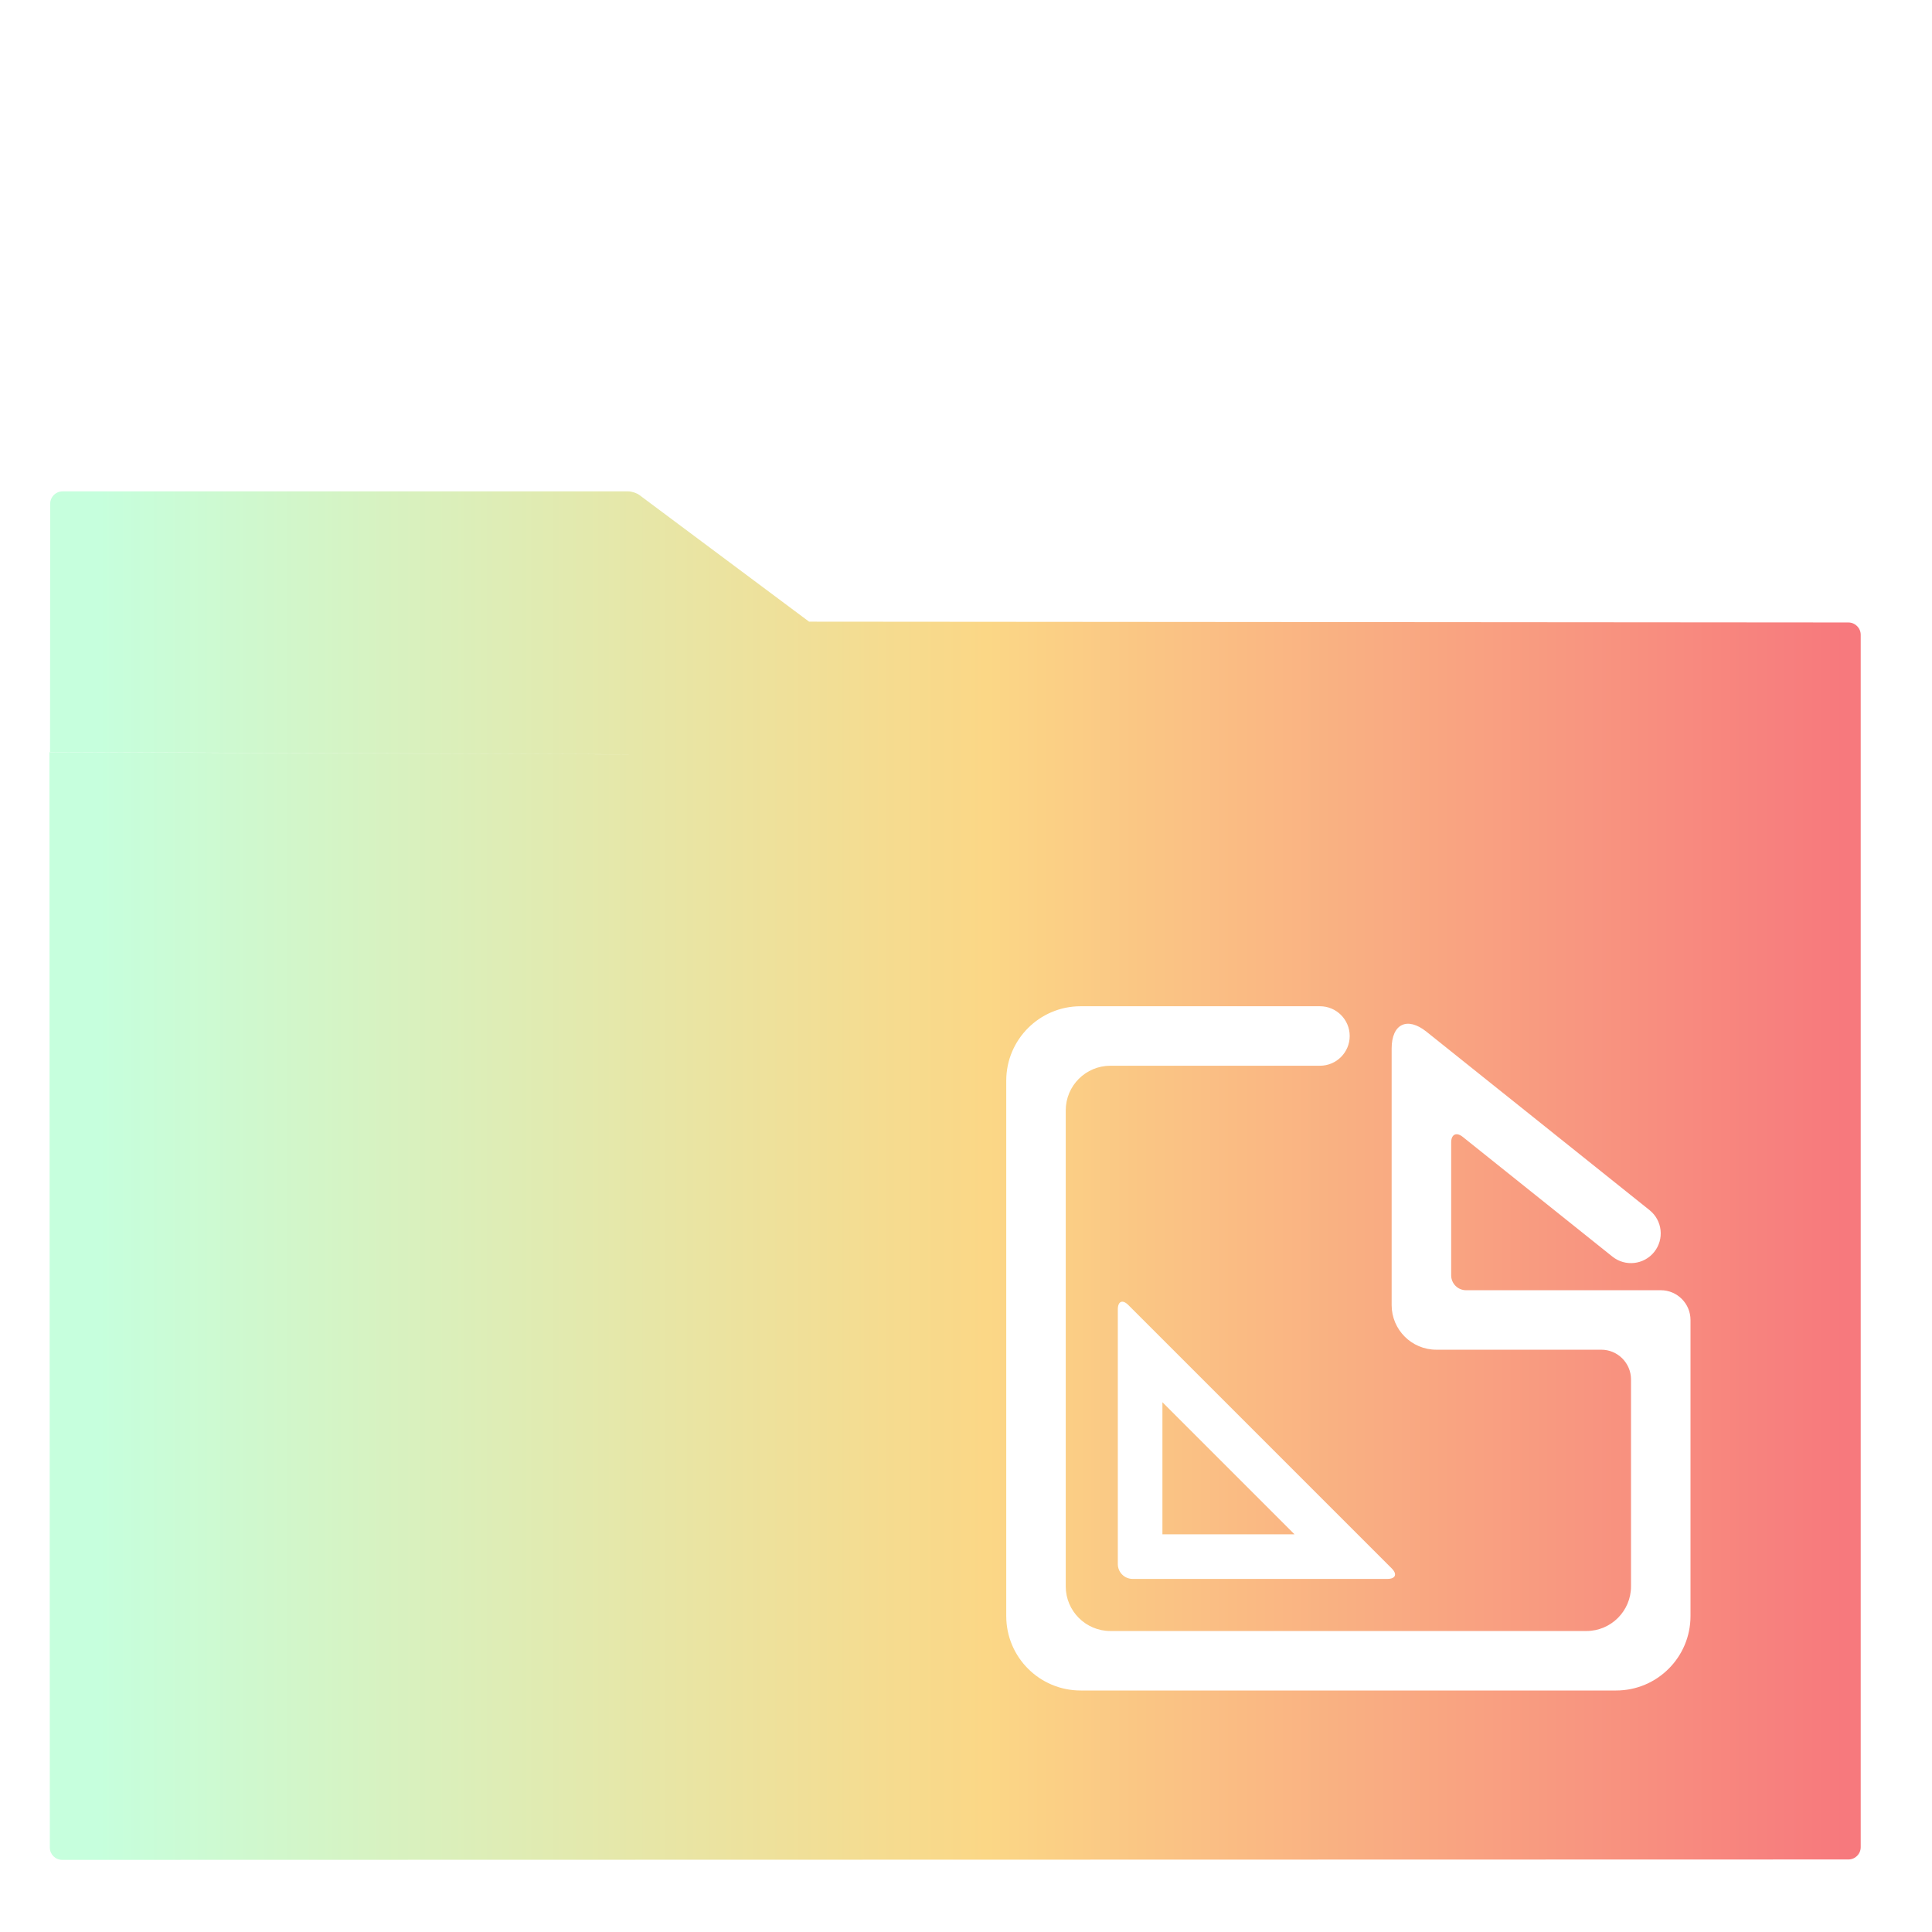
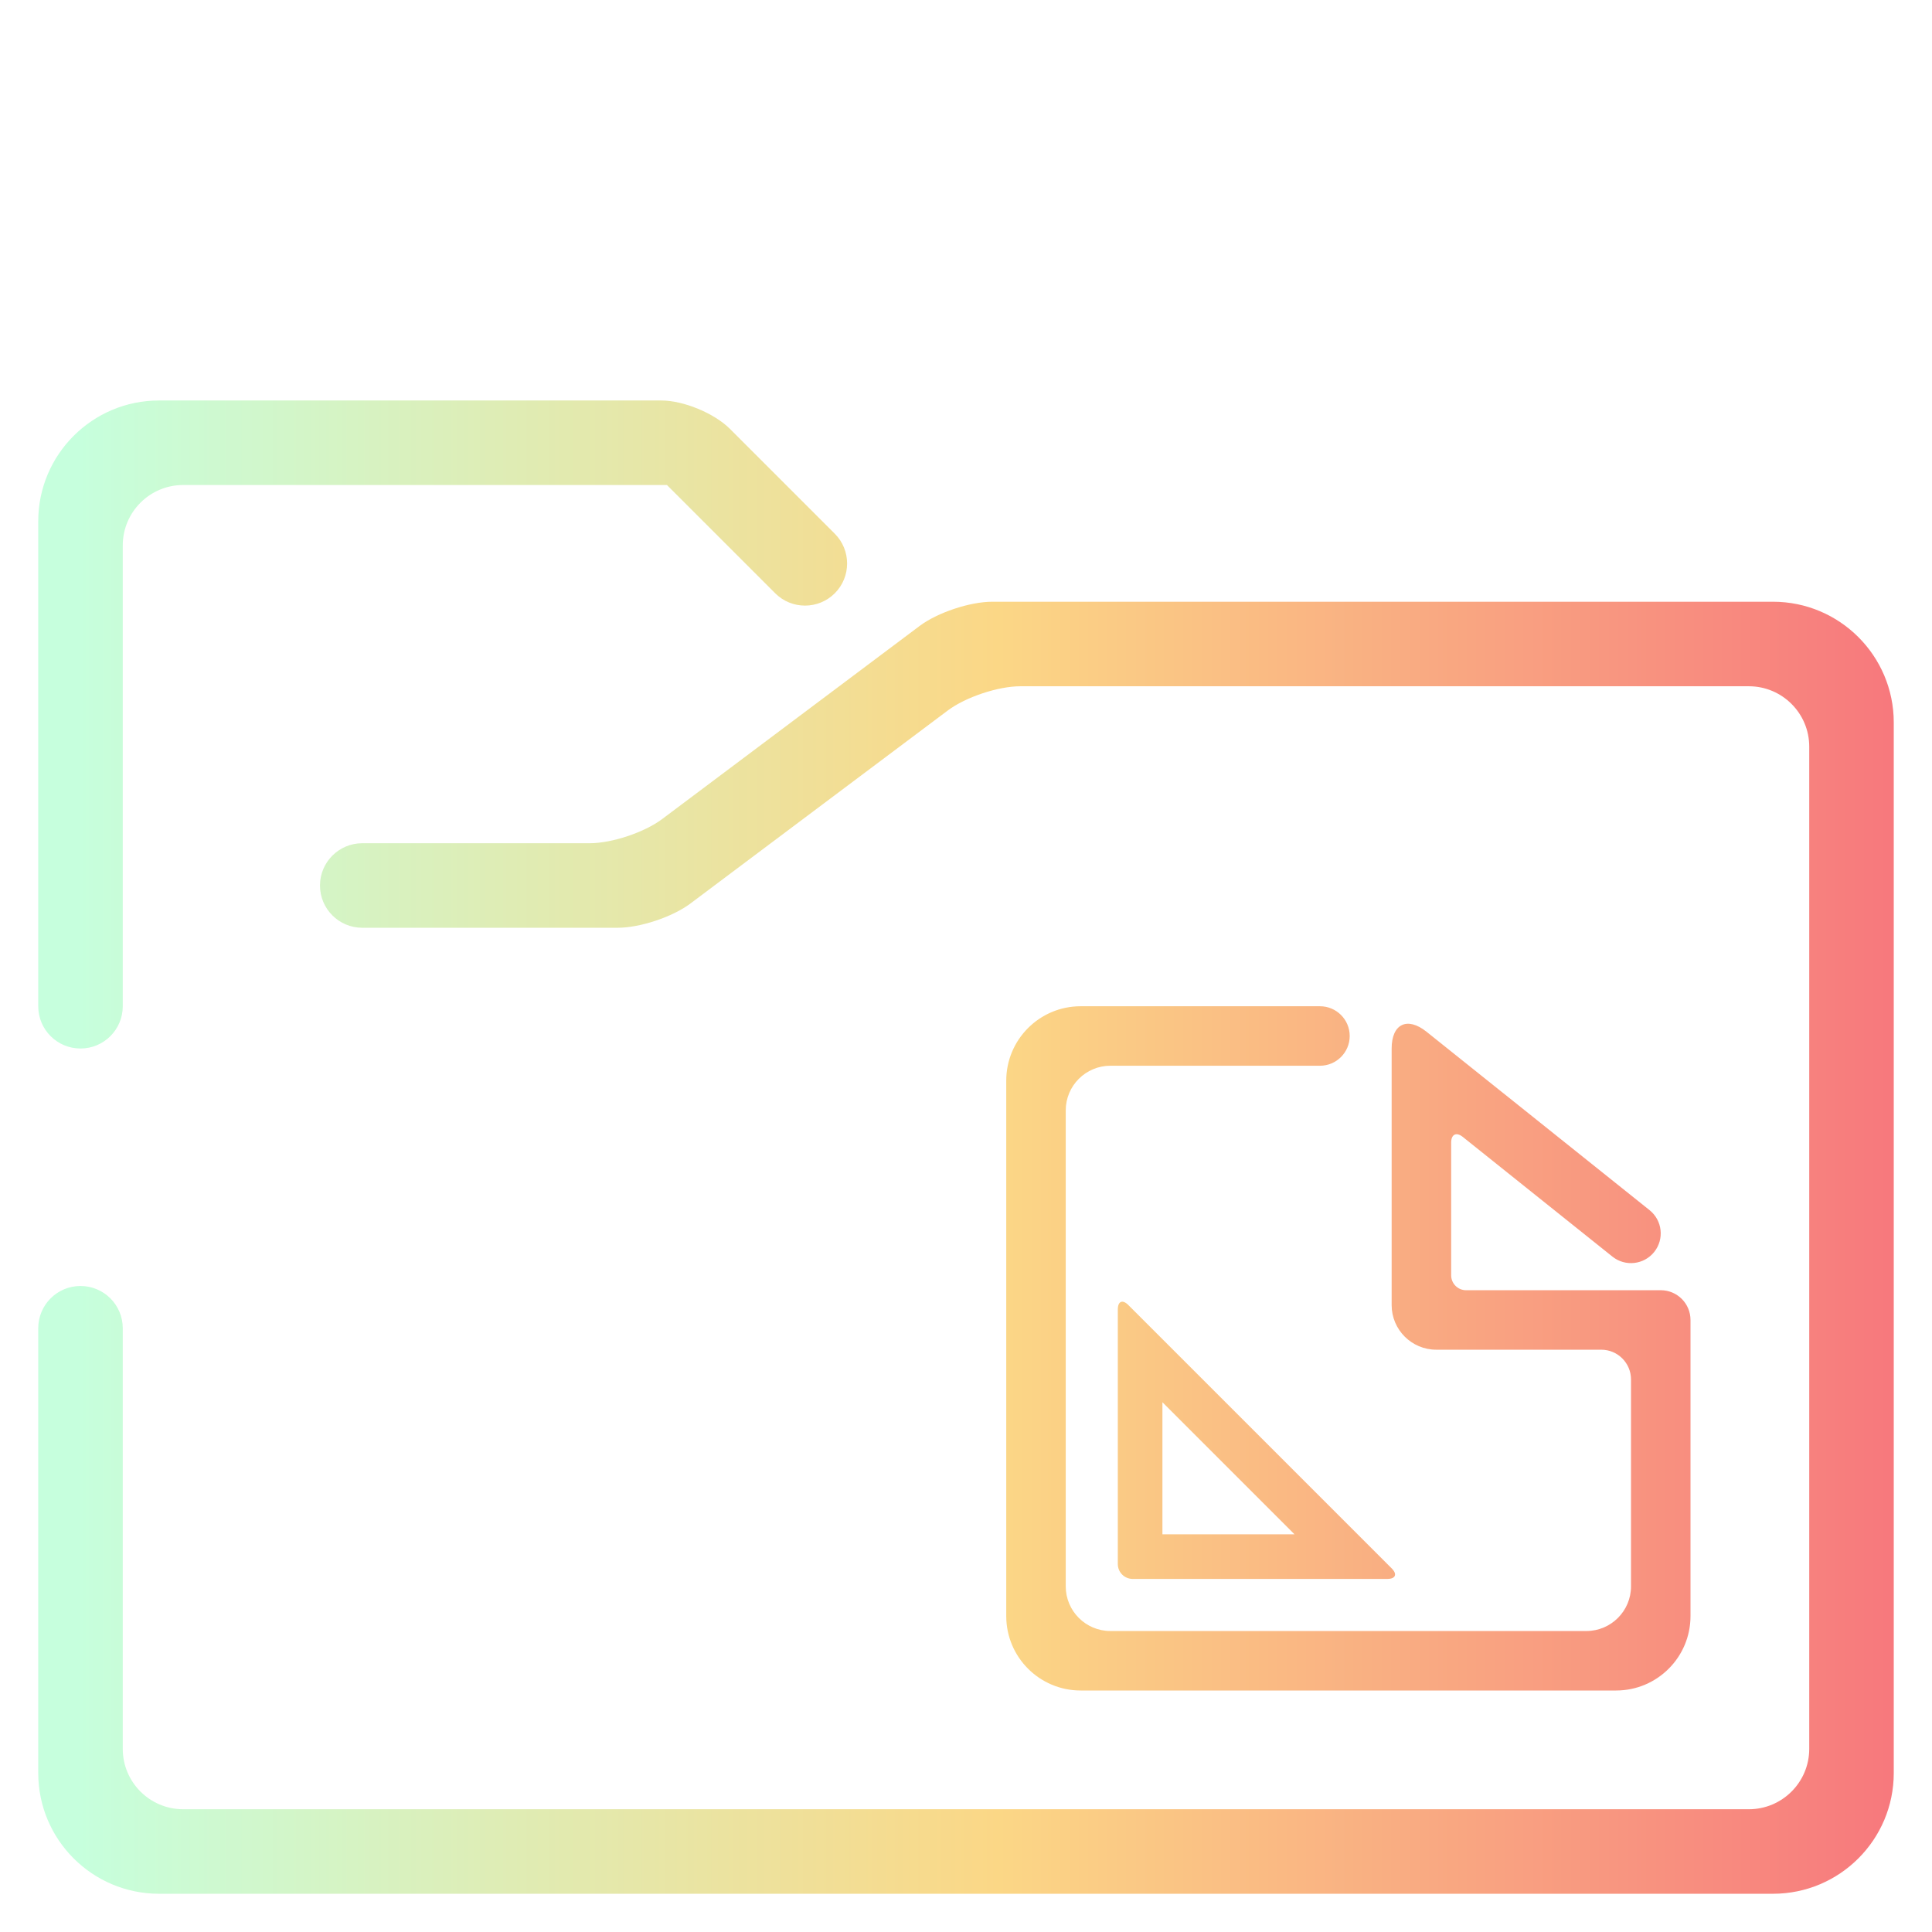
<svg xmlns="http://www.w3.org/2000/svg" style="isolation:isolate" viewBox="0 0 48 48" width="48pt" height="48pt">
-   <linearGradient id="_lgradient_11" x1="0" y1="0.5" x2="1" y2="0.5" gradientTransform="matrix(45,0,0,34,1.229,12.208)" gradientUnits="userSpaceOnUse">
+   <linearGradient id="_lgradient_11" x1="0" y1="0.5" x2="1" y2="0.5" gradientTransform="matrix(46.1,0,0,37.1,0.95,9.95)" gradientUnits="userSpaceOnUse">
    <stop offset="2.609%" stop-opacity="1" style="stop-color:rgb(198,255,221)" />
    <stop offset="51.739%" stop-opacity="1" style="stop-color:rgb(251,215,134)" />
    <stop offset="99.13%" stop-opacity="1" style="stop-color:rgb(247,121,125)" />
  </linearGradient>
-   <path d=" M 20.104 15.447 L 20.107 15.445 L 45.923 15.465 C 46.092 15.466 46.229 15.603 46.229 15.772 L 46.229 45.892 C 46.229 46.061 46.092 46.198 45.923 46.198 L 1.545 46.208 C 1.376 46.208 1.238 46.071 1.238 45.902 L 1.229 18.688 L 15.61 18.743 C 15.616 18.743 15.623 18.743 15.63 18.742 L 1.243 18.683 L 1.247 12.515 C 1.247 12.346 1.385 12.208 1.554 12.208 L 15.61 12.208 C 15.695 12.208 15.819 12.249 15.887 12.3 L 20.104 15.447 Z " fill-rule="evenodd" fill="url(#_lgradient_11)" />
-   <path d=" M 32.794 26.478 L 32.794 26.478 C 33.202 26.478 33.533 26.147 33.533 25.739 L 33.533 25.739 C 33.533 25.331 33.202 25 32.794 25 L 32.794 25 L 26.848 25 C 25.828 25 25 25.828 25 26.848 L 25 40.152 C 25 41.172 25.828 42 26.848 42 L 40.152 42 C 41.172 42 42 41.172 42 40.152 L 42 32.794 C 42 32.386 41.669 32.055 41.261 32.055 L 36.423 32.055 C 36.219 32.055 36.054 31.889 36.054 31.685 L 36.054 28.385 C 36.054 28.181 36.183 28.119 36.342 28.246 L 40.06 31.22 L 40.06 31.22 C 40.378 31.475 40.843 31.423 41.098 31.105 L 41.098 31.105 C 41.353 30.787 41.302 30.322 40.984 30.067 L 40.984 30.067 L 35.441 25.633 C 34.963 25.251 34.575 25.438 34.575 26.05 L 34.575 32.425 C 34.575 33.036 35.072 33.533 35.684 33.533 L 39.783 33.533 C 40.191 33.533 40.522 33.864 40.522 34.272 L 40.522 39.413 C 40.522 40.025 40.025 40.522 39.413 40.522 L 27.587 40.522 C 26.975 40.522 26.478 40.025 26.478 39.413 L 26.478 27.587 C 26.478 26.975 26.975 26.478 27.587 26.478 L 32.794 26.478 Z " fill="rgb(255,255,255)" />
-   <path d=" M 34.468 39.228 L 28.141 39.228 C 27.937 39.228 27.772 39.063 27.772 38.859 L 27.772 32.532 C 27.772 32.328 27.889 32.279 28.033 32.423 L 34.577 38.967 C 34.721 39.111 34.672 39.228 34.468 39.228 Z  M 32.162 38.12 L 28.88 38.12 L 28.88 34.838 L 32.162 38.12 Z " fill-rule="evenodd" fill="rgb(255,255,255)" />
+   <path d=" M 9 23.05 L 9 23.05 C 8.42 23.05 7.95 22.58 7.95 22 L 7.95 22 C 7.95 21.42 8.42 20.95 9 20.95 L 9 20.95 L 14.65 20.95 C 15.202 20.95 16.008 20.681 16.45 20.35 L 22.85 15.55 C 23.292 15.219 24.098 14.95 24.65 14.95 L 44.05 14.95 C 45.706 14.95 47.05 16.294 47.05 17.95 L 47.05 44.05 C 47.05 45.706 45.706 47.05 44.05 47.05 L 3.95 47.05 C 2.294 47.05 0.95 45.706 0.95 44.05 L 0.95 33 L 0.95 33 C 0.95 32.42 1.42 31.95 2 31.95 L 2 31.95 C 2.58 31.95 3.05 32.42 3.05 33 L 3.05 33 L 3.05 43.45 C 3.05 44.278 3.722 44.95 4.55 44.95 L 43.45 44.95 C 44.278 44.95 44.95 44.278 44.95 43.45 L 44.95 18.55 C 44.95 17.722 44.278 17.05 43.45 17.05 L 25.35 17.05 C 24.798 17.05 23.992 17.319 23.55 17.65 L 17.15 22.45 C 16.708 22.781 15.902 23.05 15.35 23.05 L 9 23.05 L 9 23.05 L 9 23.05 Z  M 3.05 25 L 3.05 25 C 3.05 25.58 2.58 26.05 2 26.05 L 2 26.05 C 1.42 26.05 0.95 25.58 0.95 25 L 0.95 25 L 0.95 12.95 C 0.95 11.294 2.294 9.95 3.95 9.95 L 16.43 9.95 C 16.982 9.95 17.747 10.267 18.137 10.657 L 20.74 13.26 L 20.74 13.26 C 21.148 13.668 21.148 14.332 20.74 14.74 L 20.74 14.74 C 20.332 15.148 19.668 15.148 19.26 14.74 L 19.26 14.74 L 16.57 12.05 L 4.55 12.05 C 3.722 12.05 3.05 12.722 3.05 13.55 L 3.05 25 L 3.05 25 L 3.05 25 Z  M 32.794 26.478 L 32.794 26.478 C 33.202 26.478 33.533 26.147 33.533 25.739 L 33.533 25.739 C 33.533 25.331 33.202 25 32.794 25 L 32.794 25 L 26.848 25 C 25.828 25 25 25.828 25 26.848 L 25 40.152 C 25 41.172 25.828 42 26.848 42 L 40.152 42 C 41.172 42 42 41.172 42 40.152 L 42 32.794 C 42 32.386 41.669 32.055 41.261 32.055 L 36.423 32.055 C 36.219 32.055 36.054 31.889 36.054 31.685 L 36.054 28.385 C 36.054 28.181 36.183 28.119 36.342 28.246 L 40.06 31.22 L 40.06 31.22 C 40.378 31.475 40.843 31.423 41.098 31.105 L 41.098 31.105 C 41.353 30.787 41.302 30.322 40.984 30.067 L 40.984 30.067 L 35.441 25.633 C 34.963 25.251 34.575 25.438 34.575 26.05 L 34.575 32.425 C 34.575 33.036 35.072 33.533 35.684 33.533 L 39.783 33.533 C 40.191 33.533 40.522 33.864 40.522 34.272 L 40.522 39.413 C 40.522 40.025 40.025 40.522 39.413 40.522 L 27.587 40.522 C 26.975 40.522 26.478 40.025 26.478 39.413 L 26.478 27.587 C 26.478 26.975 26.975 26.478 27.587 26.478 L 32.794 26.478 L 32.794 26.478 Z  M 32.162 38.12 L 28.88 38.12 L 28.88 34.838 L 32.162 38.12 L 32.162 38.12 Z  M 34.468 39.228 L 28.141 39.228 C 27.937 39.228 27.772 39.063 27.772 38.859 L 27.772 32.532 C 27.772 32.328 27.889 32.279 28.033 32.423 L 34.577 38.967 C 34.721 39.111 34.672 39.228 34.468 39.228 L 34.468 39.228 Z " fill-rule="evenodd" fill="url(#_lgradient_11)" />
</svg>
